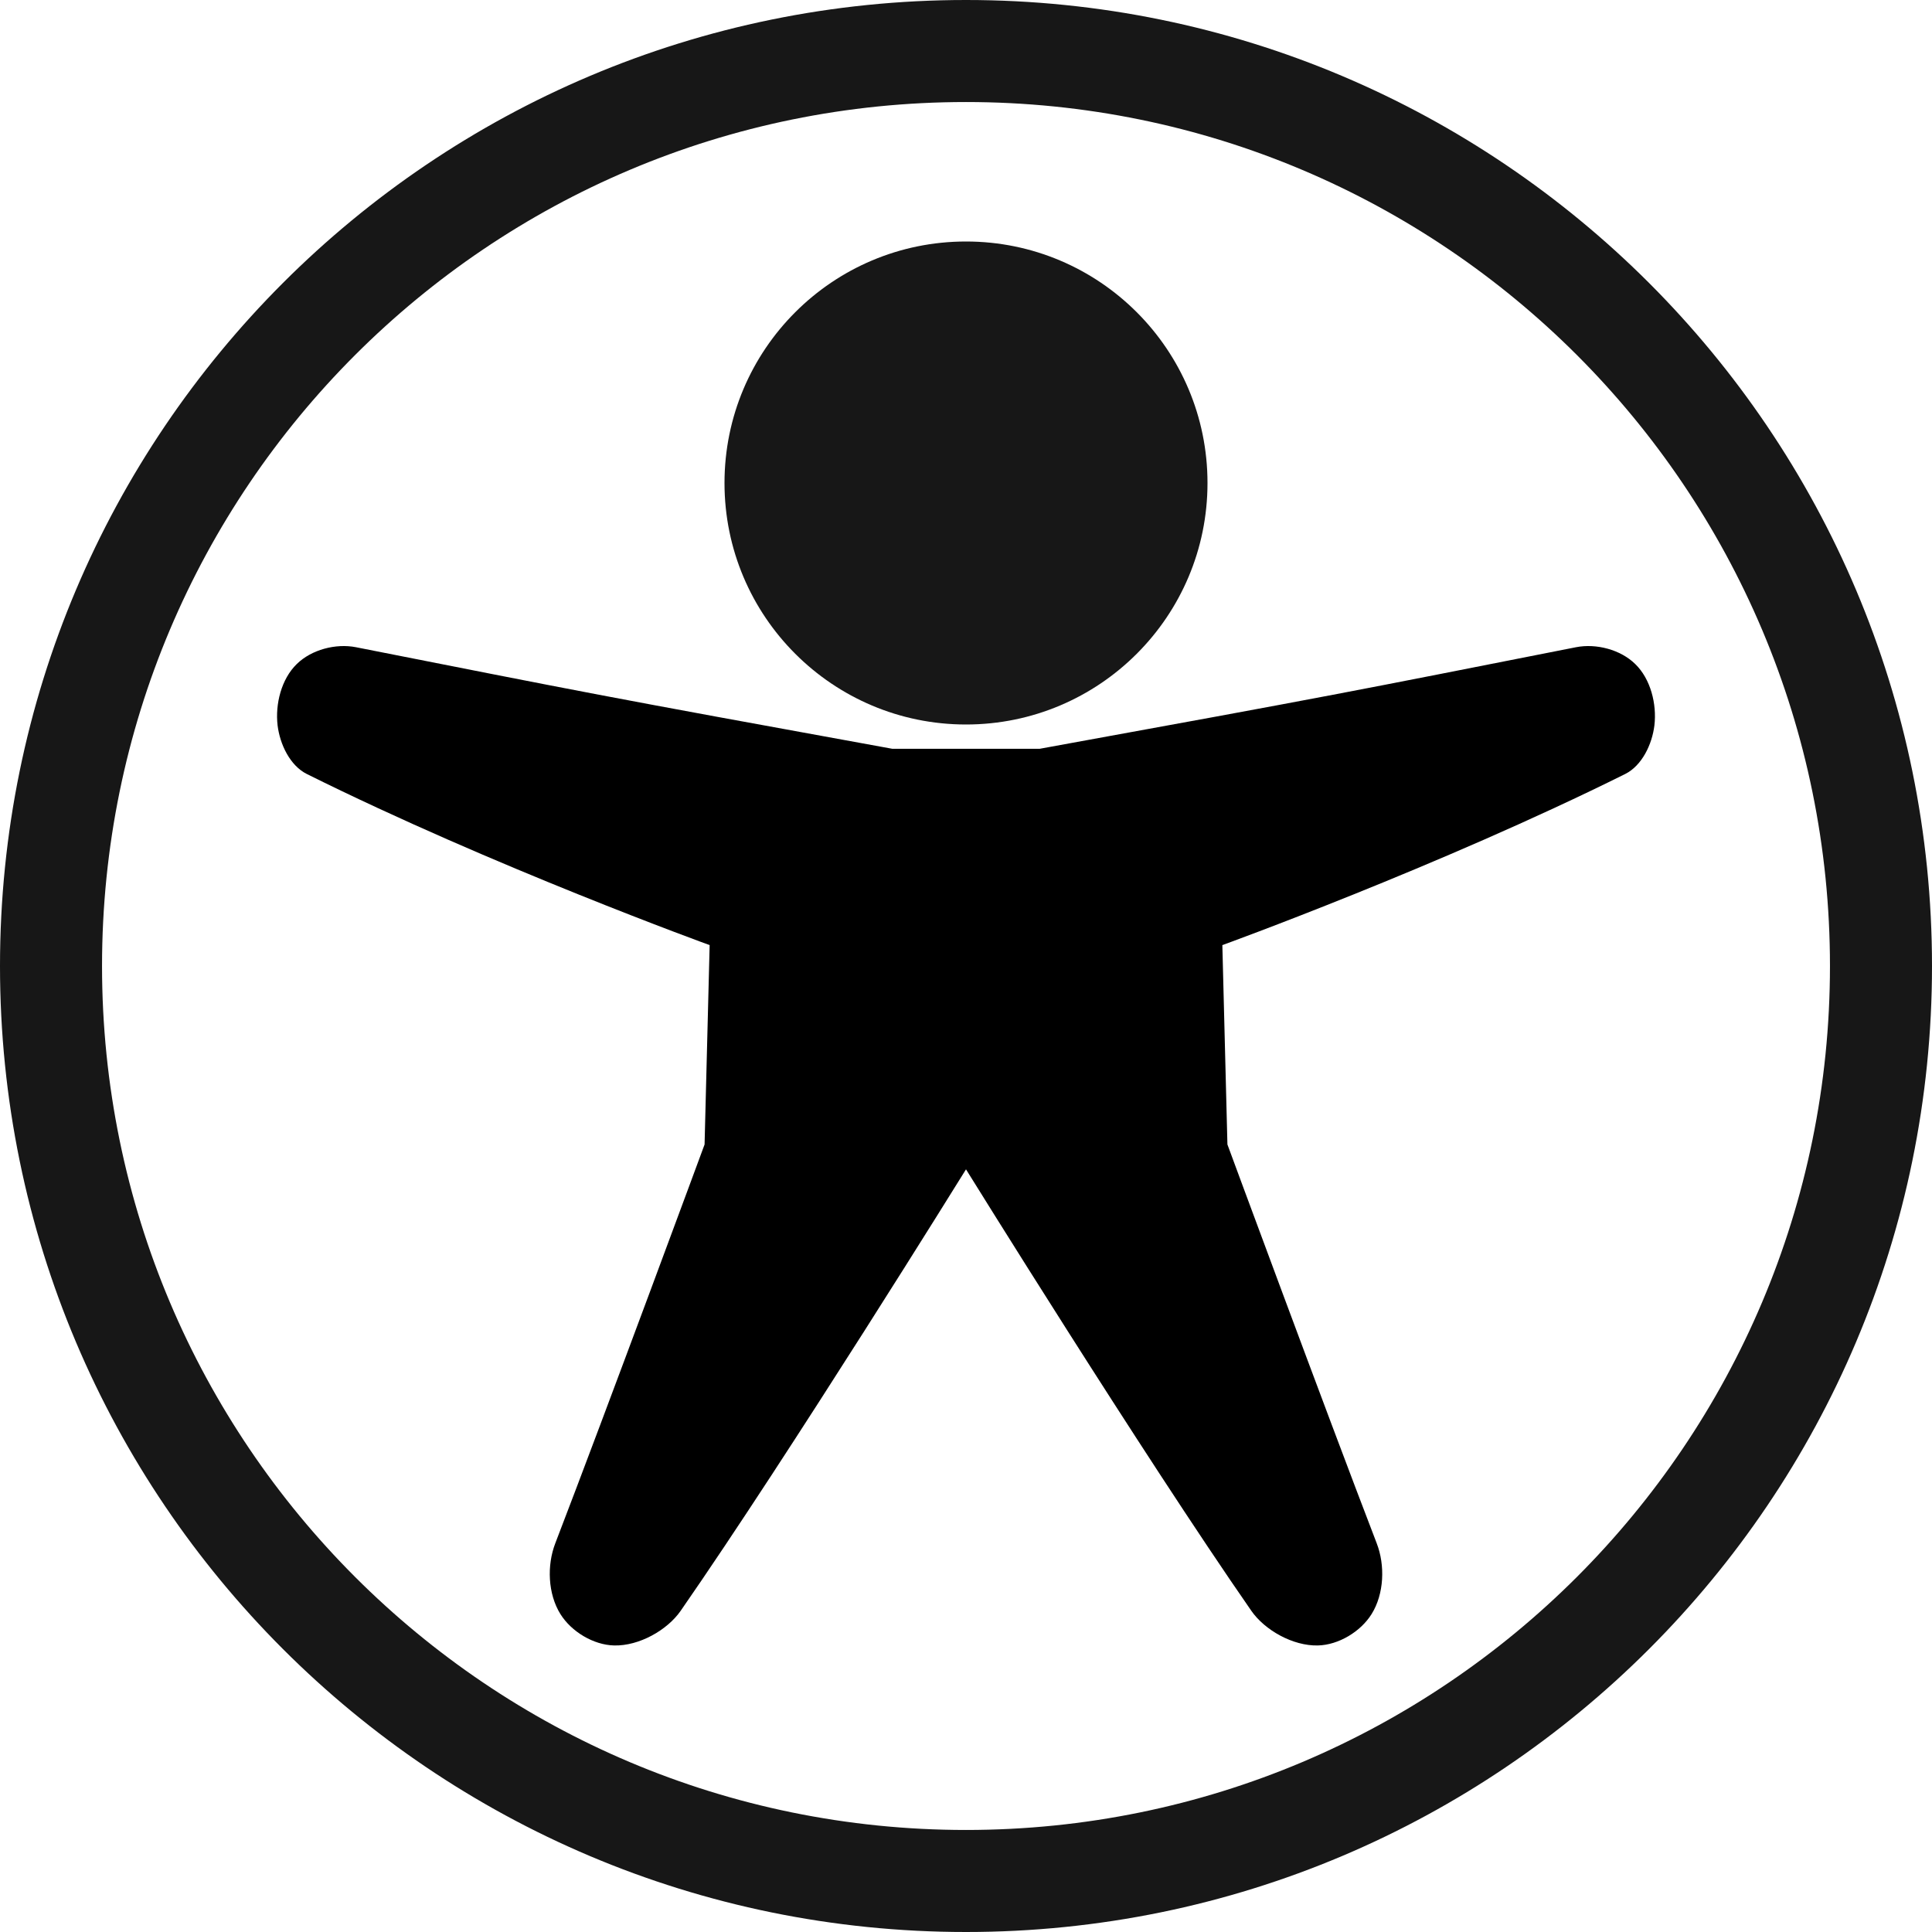
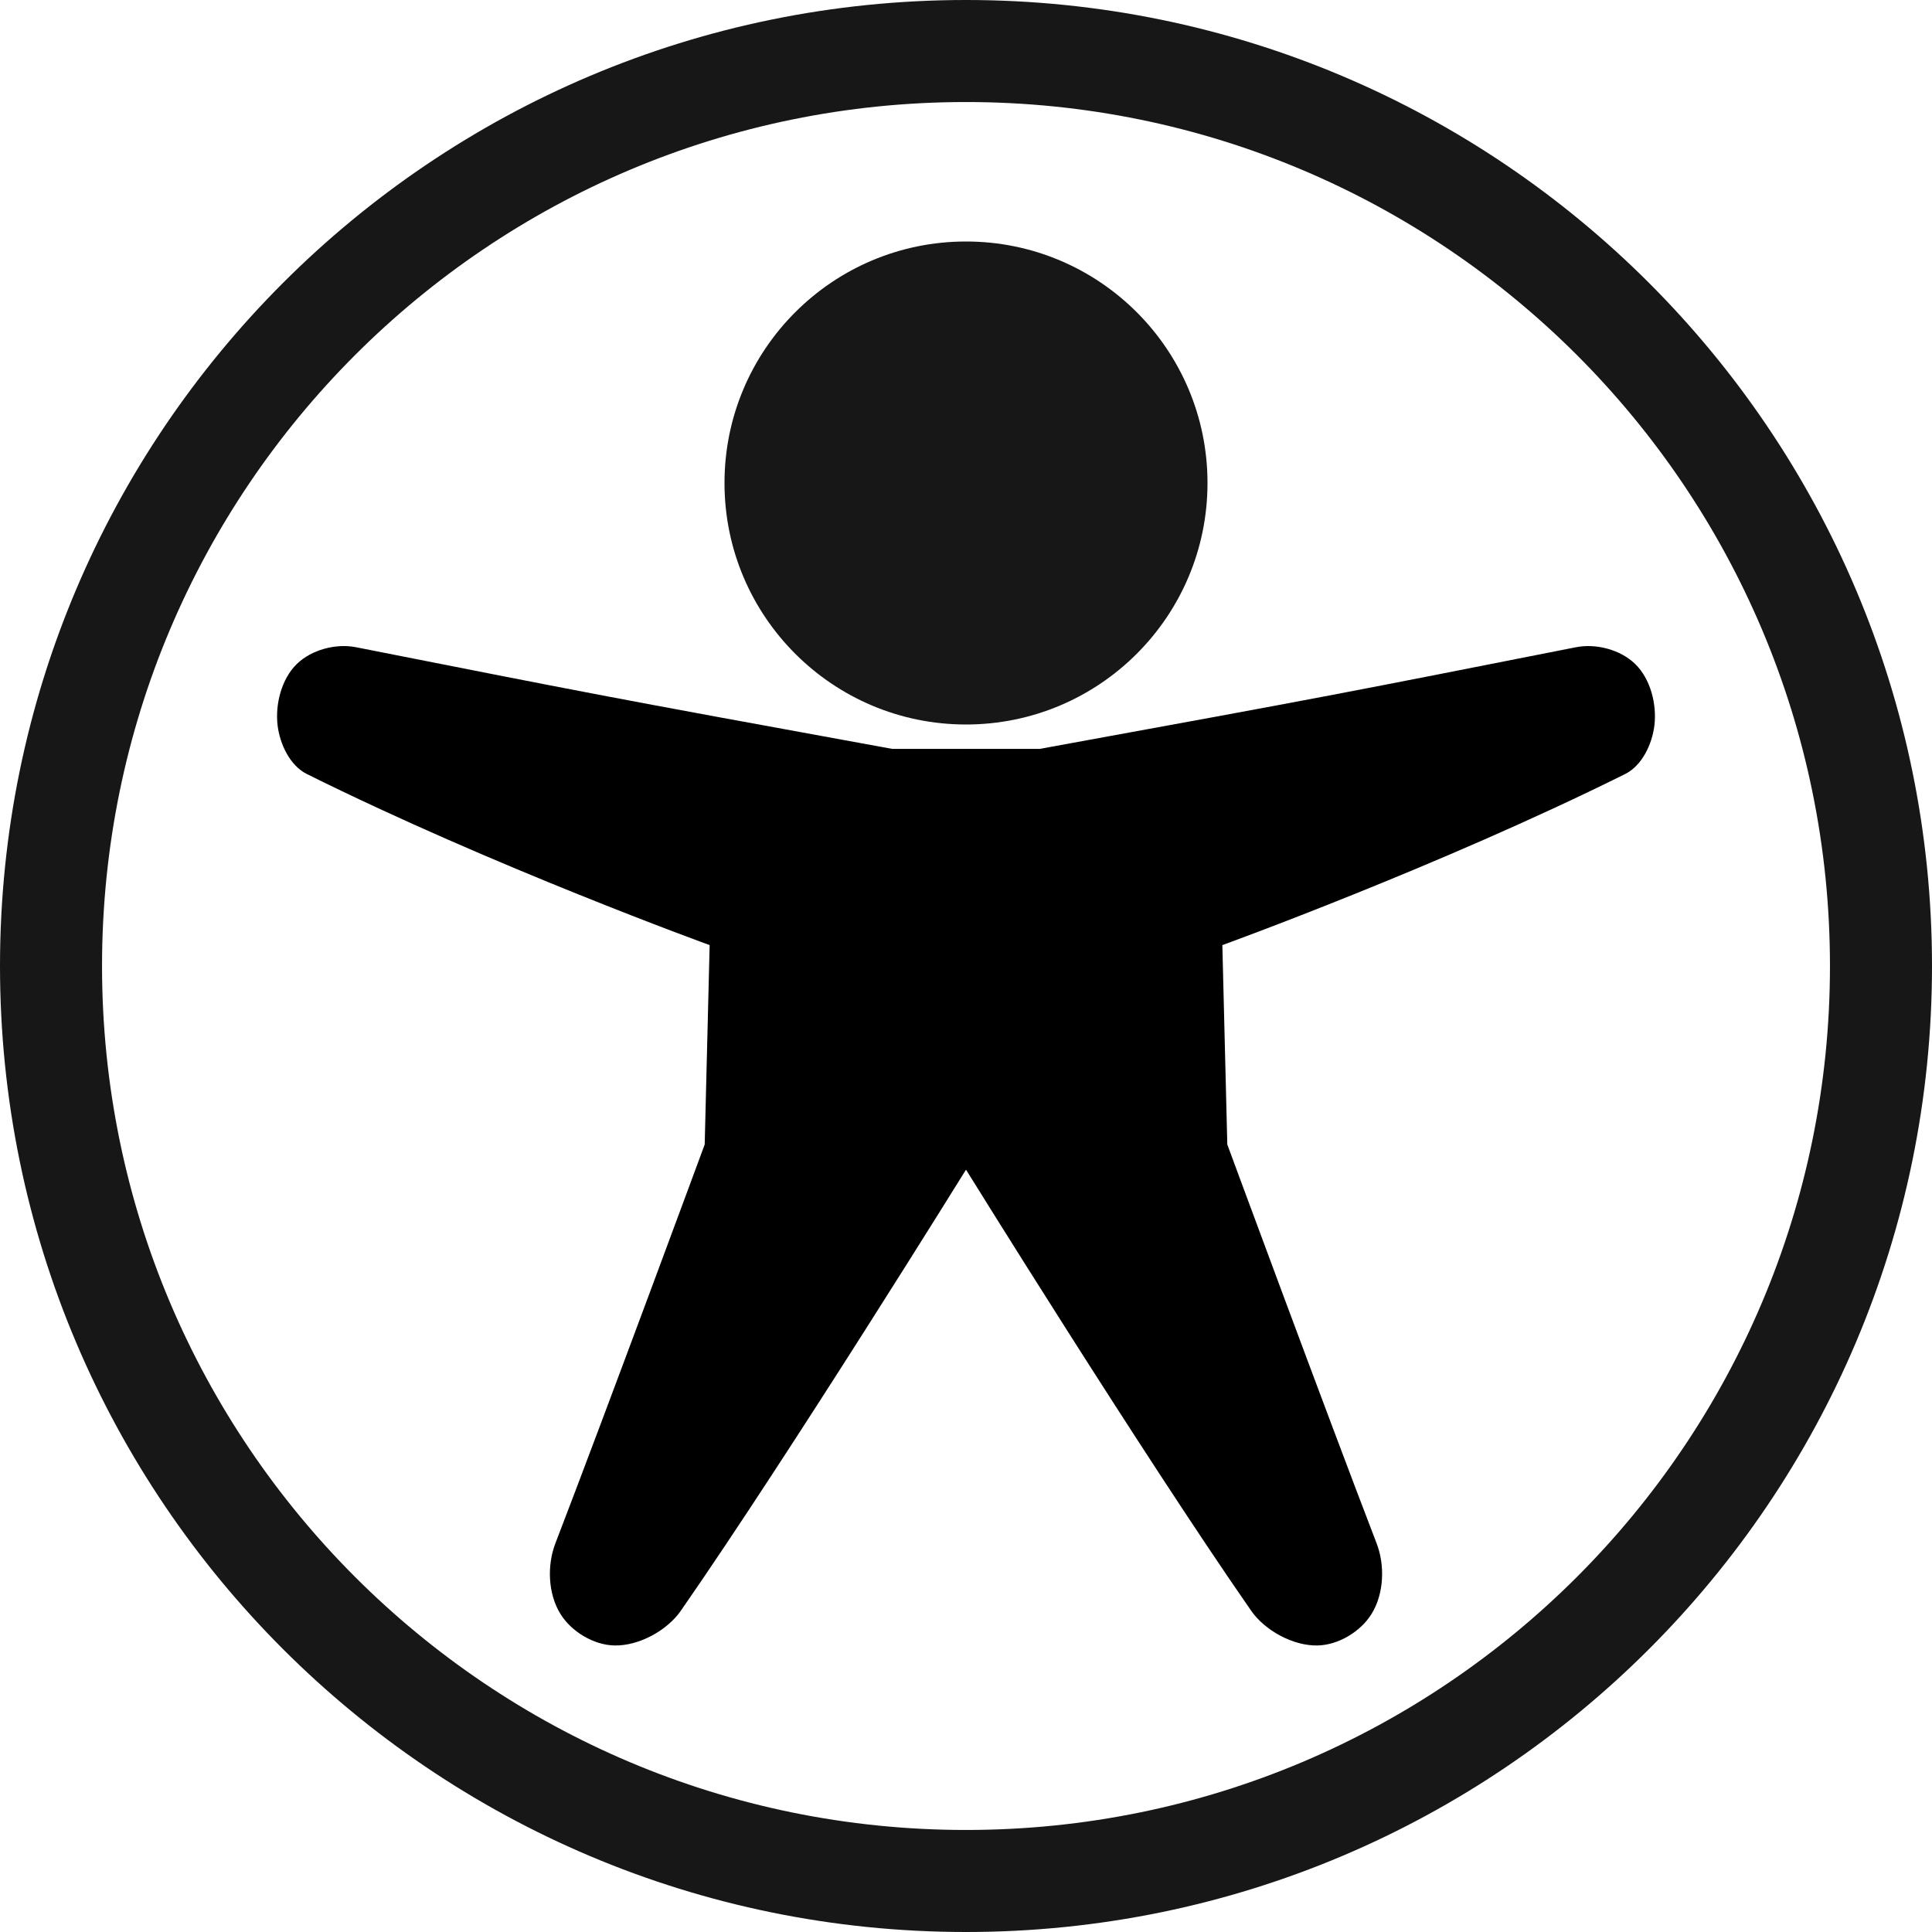
- <svg xmlns="http://www.w3.org/2000/svg" xmlns:xlink="http://www.w3.org/1999/xlink" version="1.1" width="16" height="16" id="svg3781">
-   <defs id="defs3783" />
+ <svg xmlns="http://www.w3.org/2000/svg" xmlns:xlink="http://www.w3.org/1999/xlink" id="svg3781" height="16" width="16" version="1.1">
  <g id="layer1">
-     <path d="M 8,0 C 3.582,0 0,3.582 0,8 c 0,4.418 3.582,8 8,8 4.418,0 8,-3.582 8,-8 C 16,3.582 12.418,0 8,0 z m 0,0.845 c 3.952,0 7.155,3.203 7.155,7.155 0,3.952 -3.203,7.155 -7.155,7.155 C 4.048,15.155 0.845,11.952 0.845,8 0.845,4.048 4.048,0.845 8,0.845 z" id="path3793" style="opacity:0.908;color:#000000;fill:#000000;fill-opacity:1;fill-rule:nonzero;stroke:none;stroke-width:1.979;marker:none;visibility:visible;display:inline;overflow:visible;enable-background:accumulate" />
-     <path d="M 10,4 A 2,2 0 1 1 6,4 2,2 0 1 1 10,4 z" id="path3898" style="opacity:0.908;color:#000000;fill:#000000;fill-opacity:1;fill-rule:nonzero;stroke:none;stroke-width:1.979;marker:none;visibility:visible;display:inline;overflow:visible;enable-background:accumulate" />
-     <path d="M 7.389,6.201 C 4.93,5.754 4.85,5.735 2.948,5.36 2.781,5.327 2.579,5.38 2.458,5.499 2.33,5.623 2.278,5.831 2.299,6.008 c 0.019,0.155 0.102,0.332 0.242,0.402 1.54,0.766 3.336,1.417 3.336,1.417 L 5.835,9.478 c 0,0 -0.813,2.203 -1.236,3.302 -0.071,0.183 -0.062,0.42 0.042,0.587 0.091,0.146 0.274,0.256 0.445,0.26 0.207,0.005 0.44,-0.127 0.551,-0.287 C 6.544,12.033 8,9.684 8,9.684 L 8,6.201 z" id="path4452" style="fill:#000000;fill-opacity:1;stroke:none" />
-     <use transform="matrix(-1,0,0,1,16,0)" id="use4454" x="0" y="0" width="16" height="16" xlink:href="#path4452" />
+     <path id="path3793" style="opacity:.908;color:#000000" d="m8 0c-4.418 0-8 3.582-8 8s3.582 8 8 8 8-3.582 8-8-3.582-8-8-8zm0 0.845c3.952 0 7.155 3.203 7.155 7.155s-3.203 7.155-7.155 7.155-7.155-3.203-7.155-7.155c-0-3.952 3.203-7.155 7.155-7.155z" />
+     <path id="path3898" style="opacity:.908;color:#000000" d="m10 4a2 2 0 1 1 -4 0 2 2 0 1 1 4 0z" />
+     <path id="path4452" d="m7.389 6.202c-2.459-0.448-2.539-0.467-4.441-0.842-0.167-0.033-0.369 0.021-0.49 0.139-0.127 0.124-0.18 0.333-0.159 0.509 0.019 0.155 0.102 0.332 0.242 0.402 1.54 0.766 3.336 1.417 3.336 1.417l-0.041 1.651s-0.813 2.203-1.236 3.302c-0.071 0.183-0.062 0.42 0.042 0.587 0.091 0.146 0.274 0.256 0.445 0.26 0.207 0.005 0.44-0.127 0.551-0.287 0.907-1.306 2.363-3.655 2.363-3.655v-3.483z" />
+     <use id="use4454" xlink:href="#path4452" transform="matrix(-1,0,0,1,16,0)" height="16" width="16" y="0" x="0" />
  </g>
</svg>
